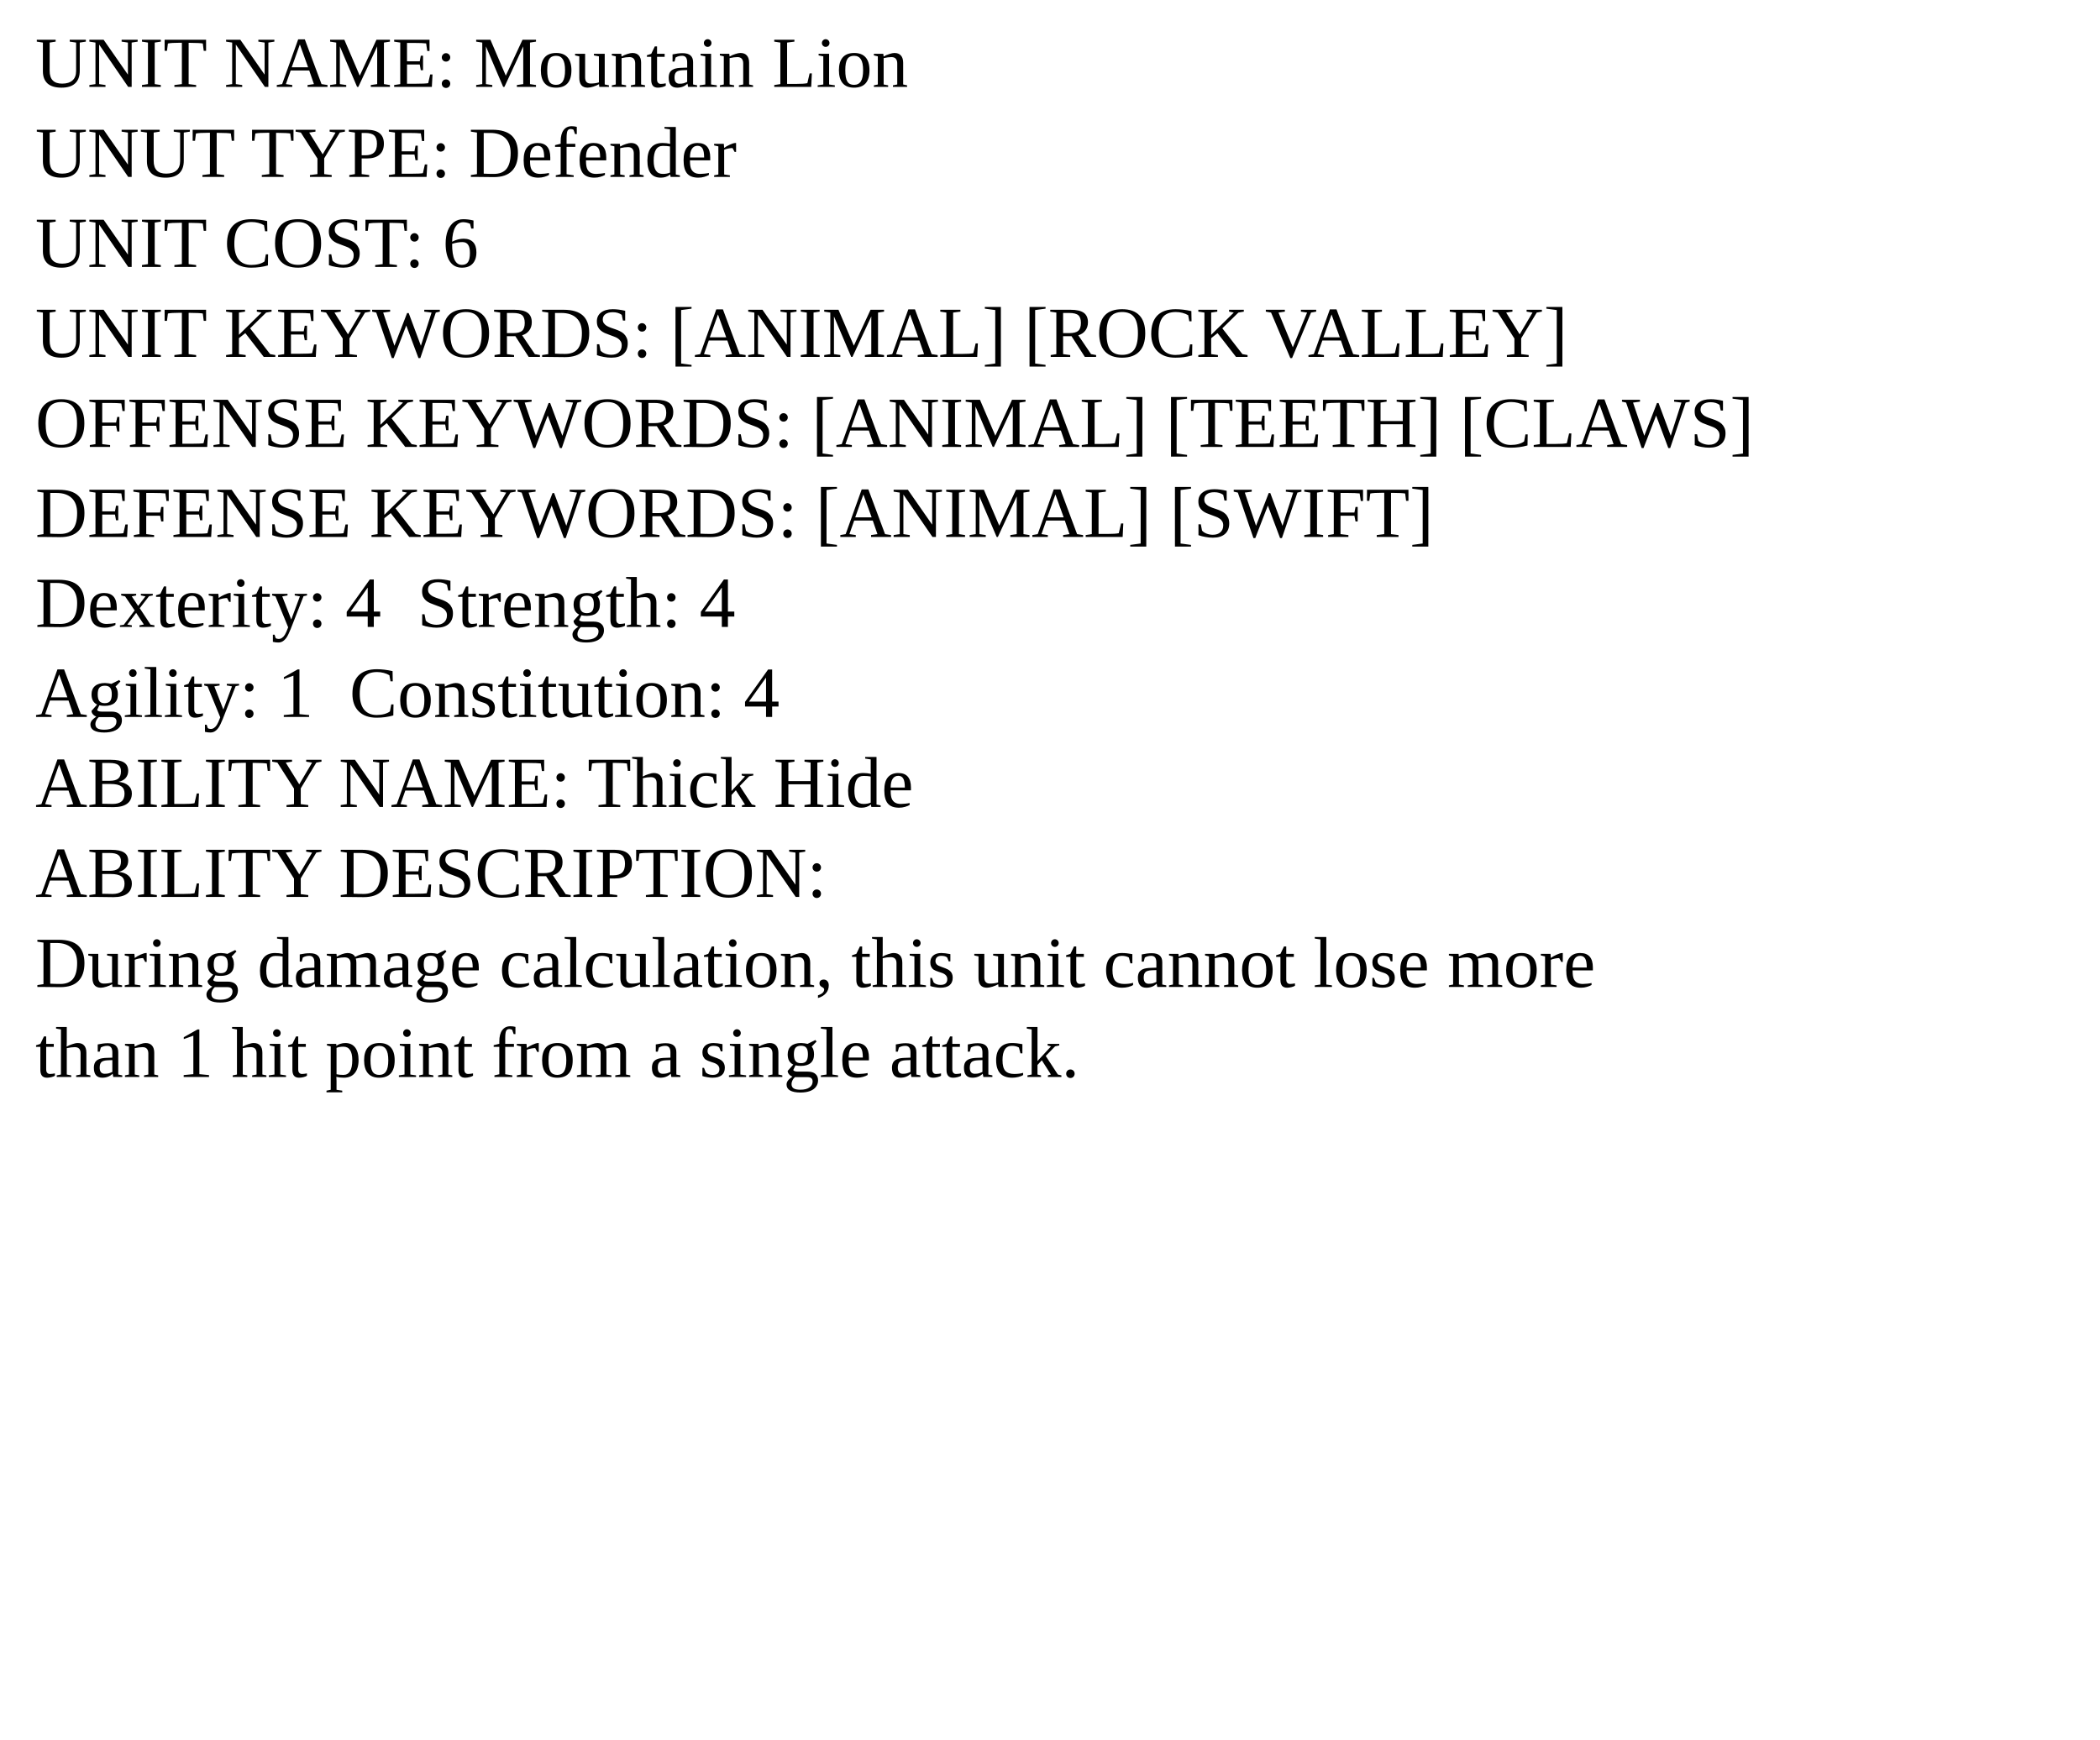
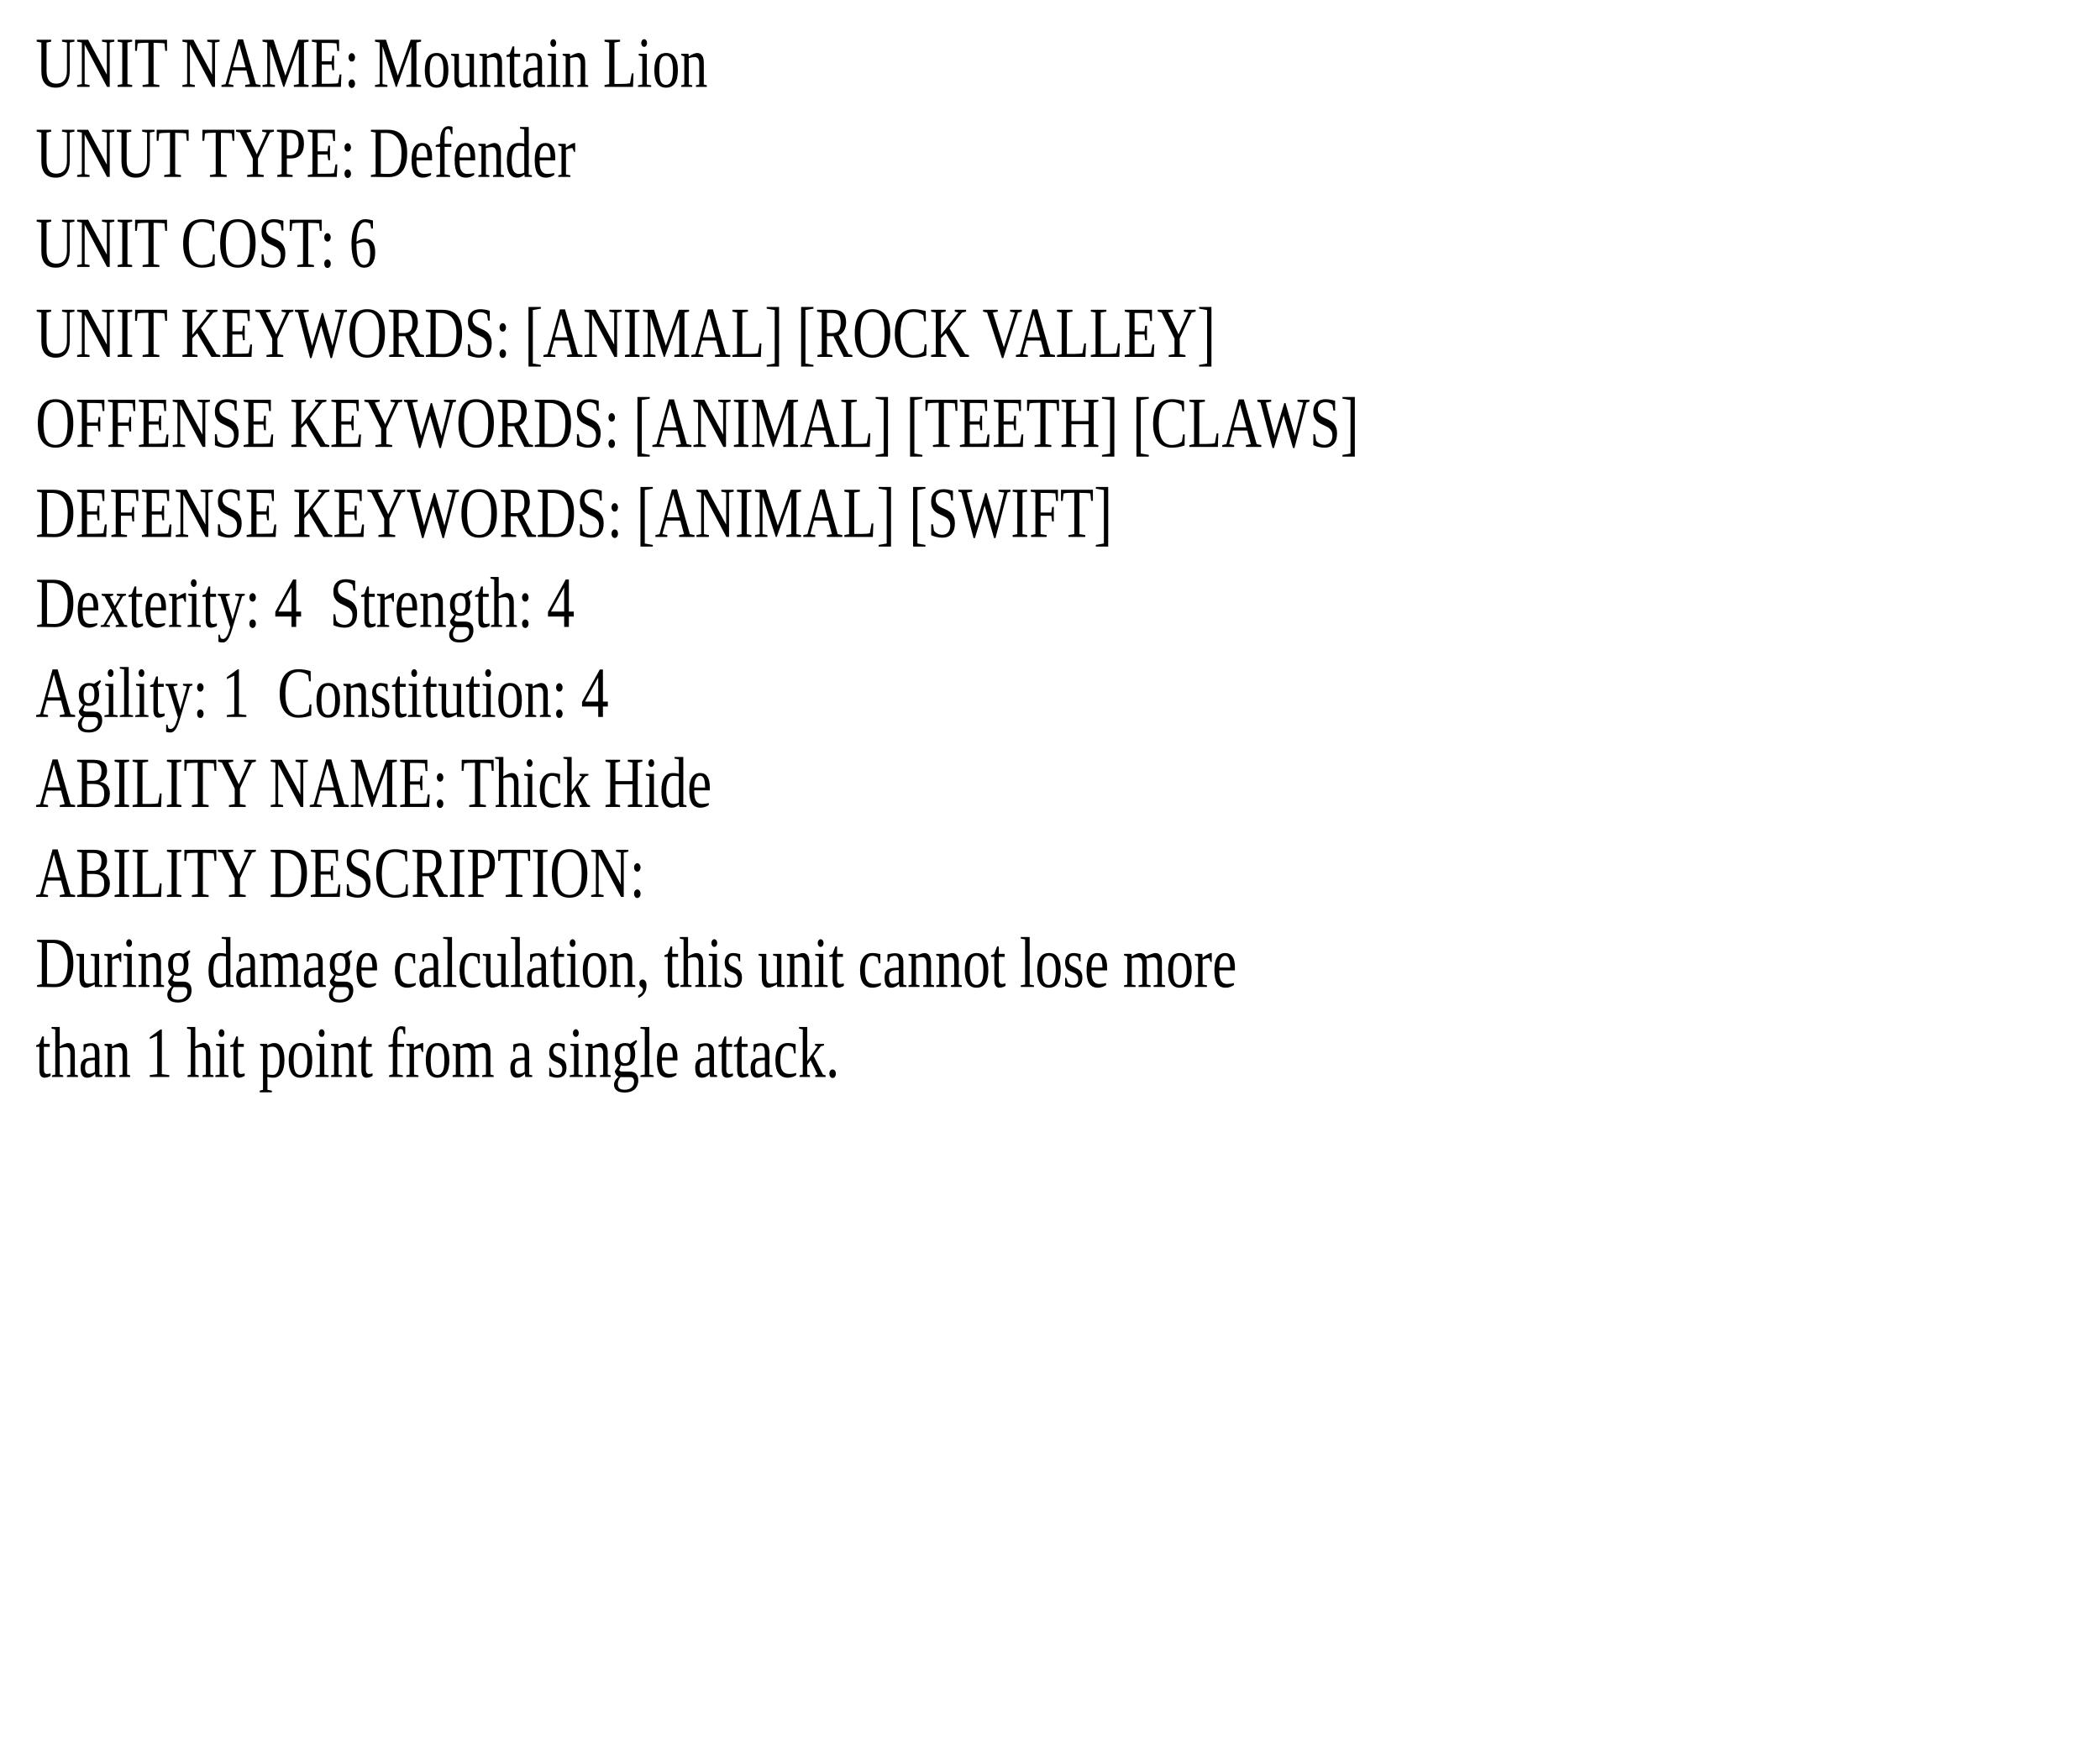
<svg xmlns="http://www.w3.org/2000/svg" width="92.574mm" height="76.707mm" viewBox="0 0 92.574 76.707" version="1.1" id="svg5">
  <defs id="defs2">
    <rect x="16.093" y="10.729" width="353.557" height="407.322" id="rect63" />
  </defs>
  <g id="layer1" transform="translate(-4.298446,-3.322979)">
-     <text xml:space="preserve" transform="matrix(0.2645833,0,0,0.2645833,1.596774,1.419355)" id="text61" style="white-space:pre;shape-inside:url(#rect63);display:inline;fill:#000000">
-       <tspan x="16.094" y="21.676" id="tspan1022">UNIT NAME: Mountain Lion
+     <text xml:space="preserve" transform="matrix(0.2037417,0,0,0.2645833,2.585213,1.419355)" id="text61" style="white-space:pre;shape-inside:url(#rect63);display:inline;fill:#000000">
+       <tspan x="16.094" y="21.676" id="tspan1061">UNIT NAME: Mountain Lion
</tspan>
-       <tspan x="16.094" y="36.676" id="tspan1024">UNUT TYPE: Defender
+       <tspan x="16.094" y="36.676" id="tspan1063">UNUT TYPE: Defender
</tspan>
-       <tspan x="16.094" y="51.676" id="tspan1026">UNIT COST: 6
+       <tspan x="16.094" y="51.676" id="tspan1065">UNIT COST: 6
</tspan>
-       <tspan x="16.094" y="66.676" id="tspan1028">UNIT KEYWORDS: [ANIMAL] [ROCK VALLEY]
+       <tspan x="16.094" y="66.676" id="tspan1067">UNIT KEYWORDS: [ANIMAL] [ROCK VALLEY]
</tspan>
-       <tspan x="16.094" y="81.676" id="tspan1030">OFFENSE KEYWORDS: [ANIMAL] [TEETH] [CLAWS]
+       <tspan x="16.094" y="81.676" id="tspan1069">OFFENSE KEYWORDS: [ANIMAL] [TEETH] [CLAWS]
</tspan>
-       <tspan x="16.094" y="96.676" id="tspan1032">DEFENSE KEYWORDS: [ANIMAL] [SWIFT]
+       <tspan x="16.094" y="96.676" id="tspan1071">DEFENSE KEYWORDS: [ANIMAL] [SWIFT]
</tspan>
-       <tspan x="16.094" y="111.676" id="tspan1034">Dexterity: 4  Strength: 4
+       <tspan x="16.094" y="111.676" id="tspan1073">Dexterity: 4  Strength: 4
</tspan>
-       <tspan x="16.094" y="126.676" id="tspan1036">Agility: 1  Constitution: 4
+       <tspan x="16.094" y="126.676" id="tspan1075">Agility: 1  Constitution: 4
</tspan>
-       <tspan x="16.094" y="141.676" id="tspan1038">ABILITY NAME: Thick Hide
+       <tspan x="16.094" y="141.676" id="tspan1077">ABILITY NAME: Thick Hide
</tspan>
-       <tspan x="16.094" y="156.676" id="tspan1040">ABILITY DESCRIPTION:
+       <tspan x="16.094" y="156.676" id="tspan1079">ABILITY DESCRIPTION:
</tspan>
-       <tspan x="16.094" y="171.676" id="tspan1042">During damage calculation, this unit cannot lose more
+       <tspan x="16.094" y="171.676" id="tspan1081">During damage calculation, this unit cannot lose more
</tspan>
-       <tspan x="16.094" y="186.676" id="tspan1044">than 1 hit point from a single attack.
+       <tspan x="16.094" y="186.676" id="tspan1083">than 1 hit point from a single attack.
</tspan>
-       <tspan x="16.094" y="201.676" id="tspan1046">
+       <tspan x="16.094" y="201.676" id="tspan1085">
</tspan>
-       <tspan x="16.094" y="216.676" id="tspan1048">
+       <tspan x="16.094" y="216.676" id="tspan1087">
</tspan>
-       <tspan x="16.094" y="231.676" id="tspan1050">
+       <tspan x="16.094" y="231.676" id="tspan1089">
</tspan>
-       <tspan x="16.094" y="246.676" id="tspan1052">
+       <tspan x="16.094" y="246.676" id="tspan1091">
</tspan>
-       <tspan x="16.094" y="261.676" id="tspan1054">
+       <tspan x="16.094" y="261.676" id="tspan1093">
</tspan>
-       <tspan x="16.094" y="276.676" id="tspan1056">
+       <tspan x="16.094" y="276.676" id="tspan1095">
</tspan>
-       <tspan x="16.094" y="291.676" id="tspan1058">
+       <tspan x="16.094" y="291.676" id="tspan1097">
</tspan>
-       <tspan x="16.094" y="306.676" id="tspan1060">
+       <tspan x="16.094" y="306.676" id="tspan1099">
</tspan>
    </text>
  </g>
</svg>
